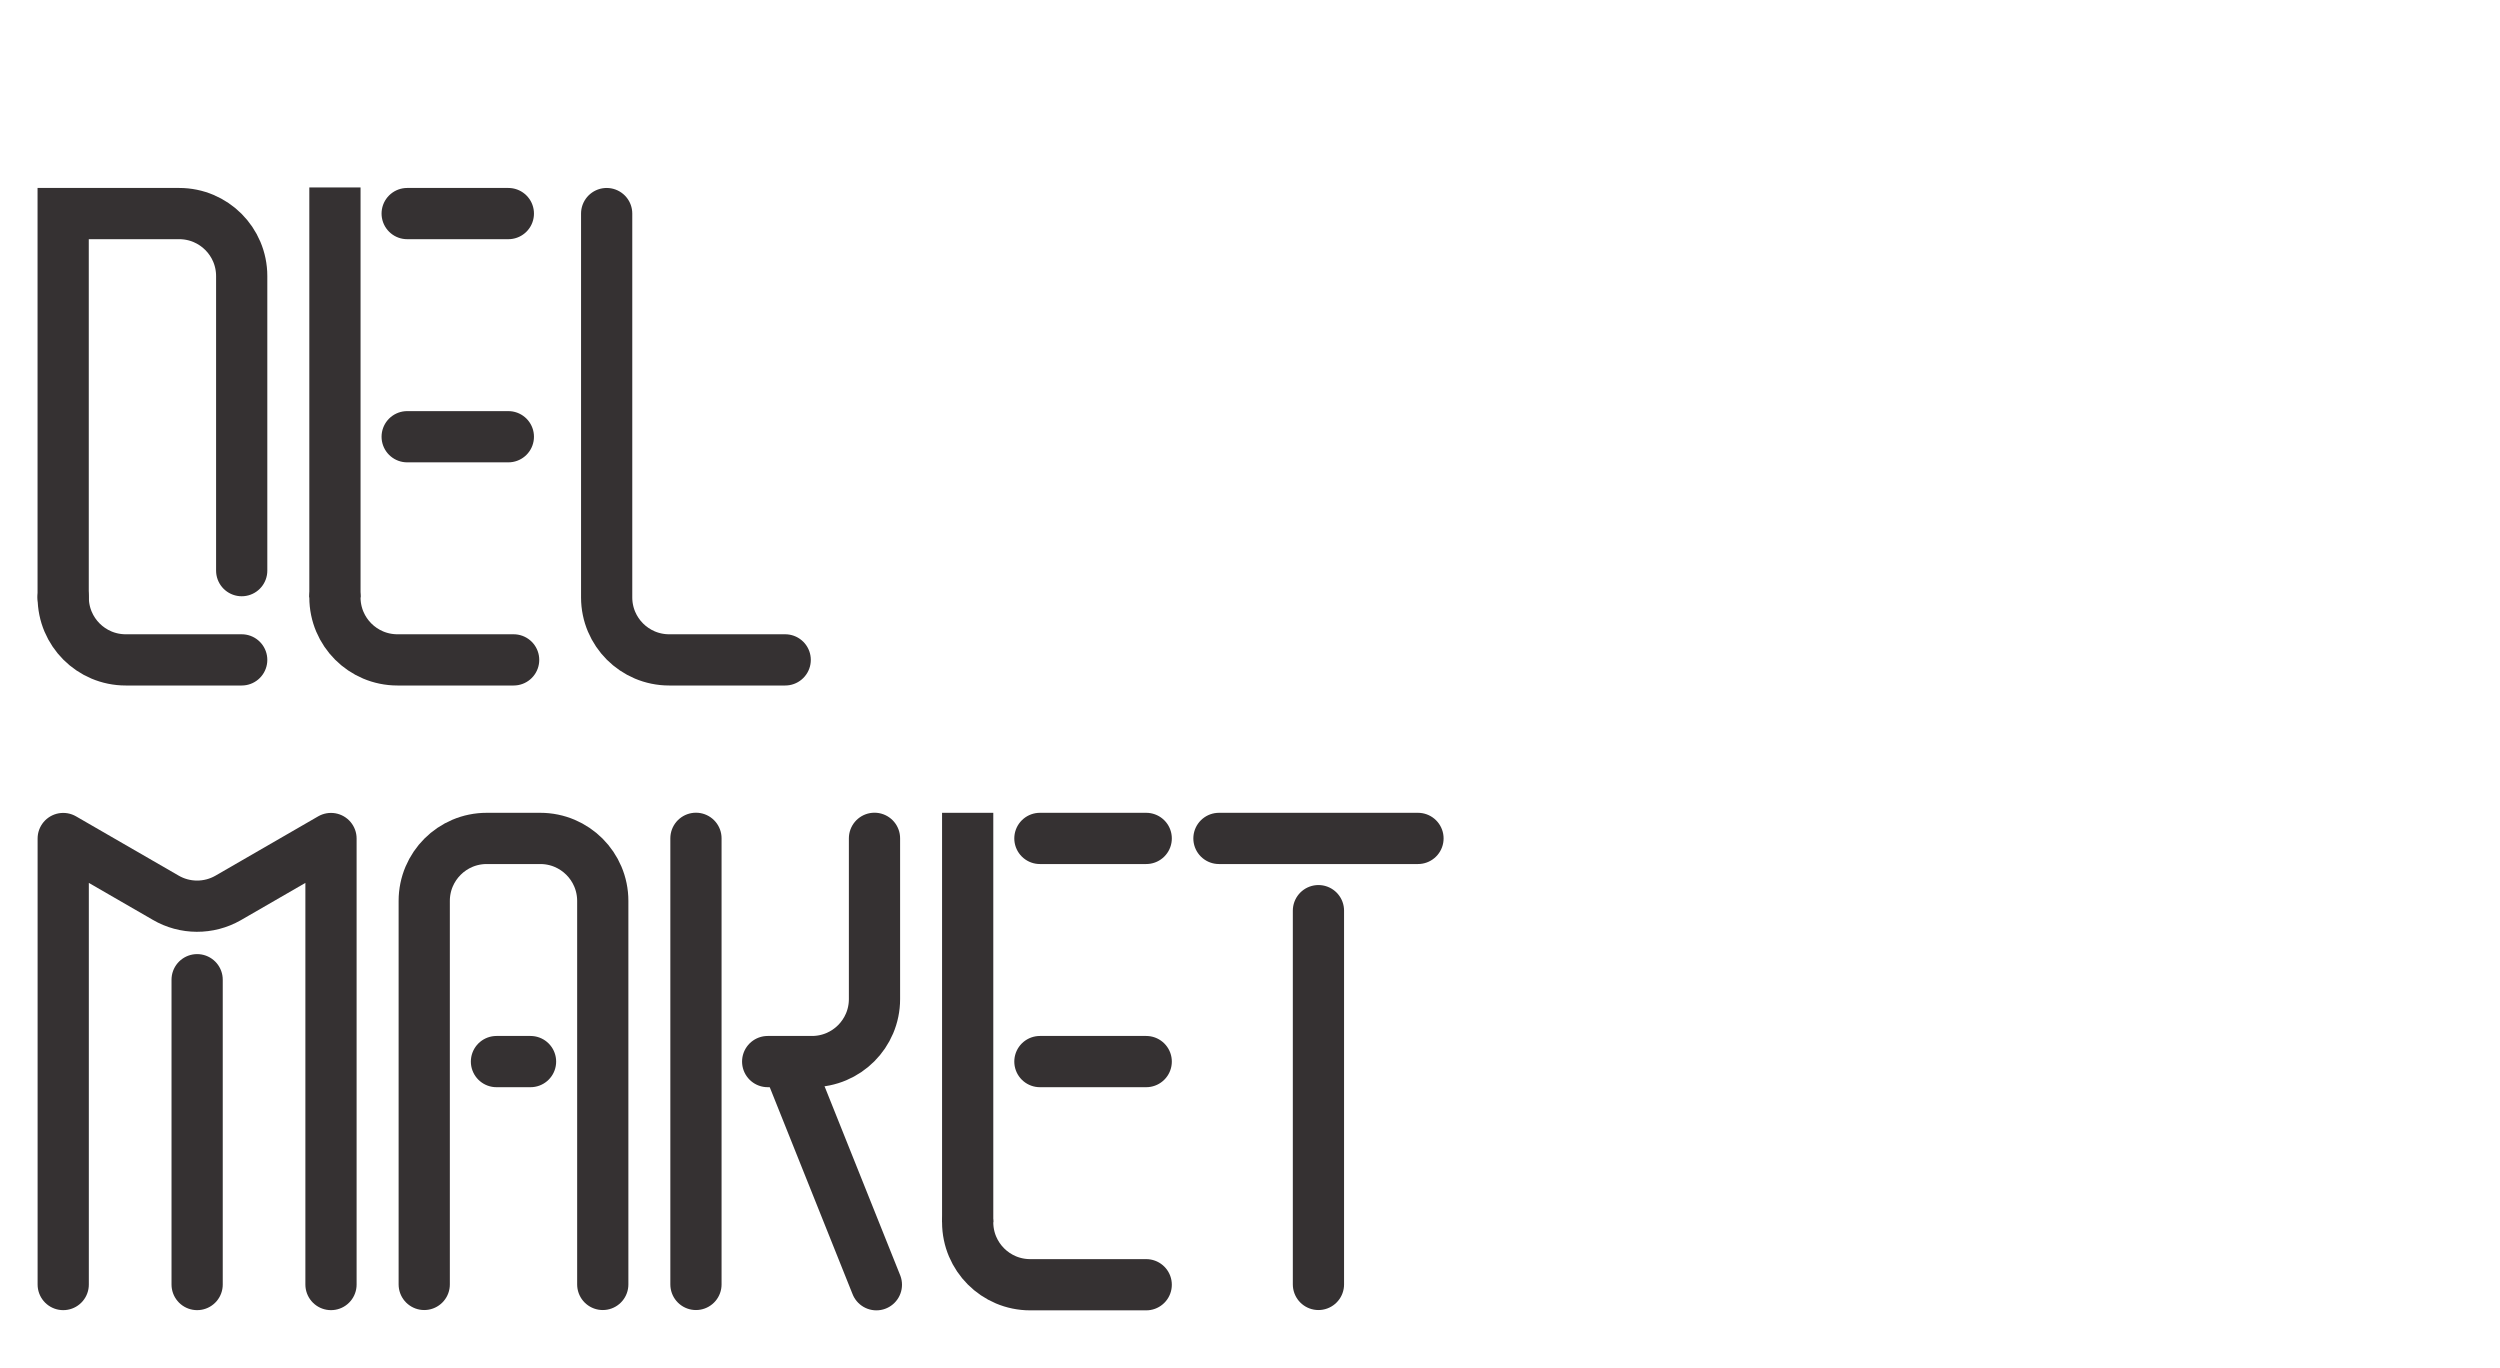
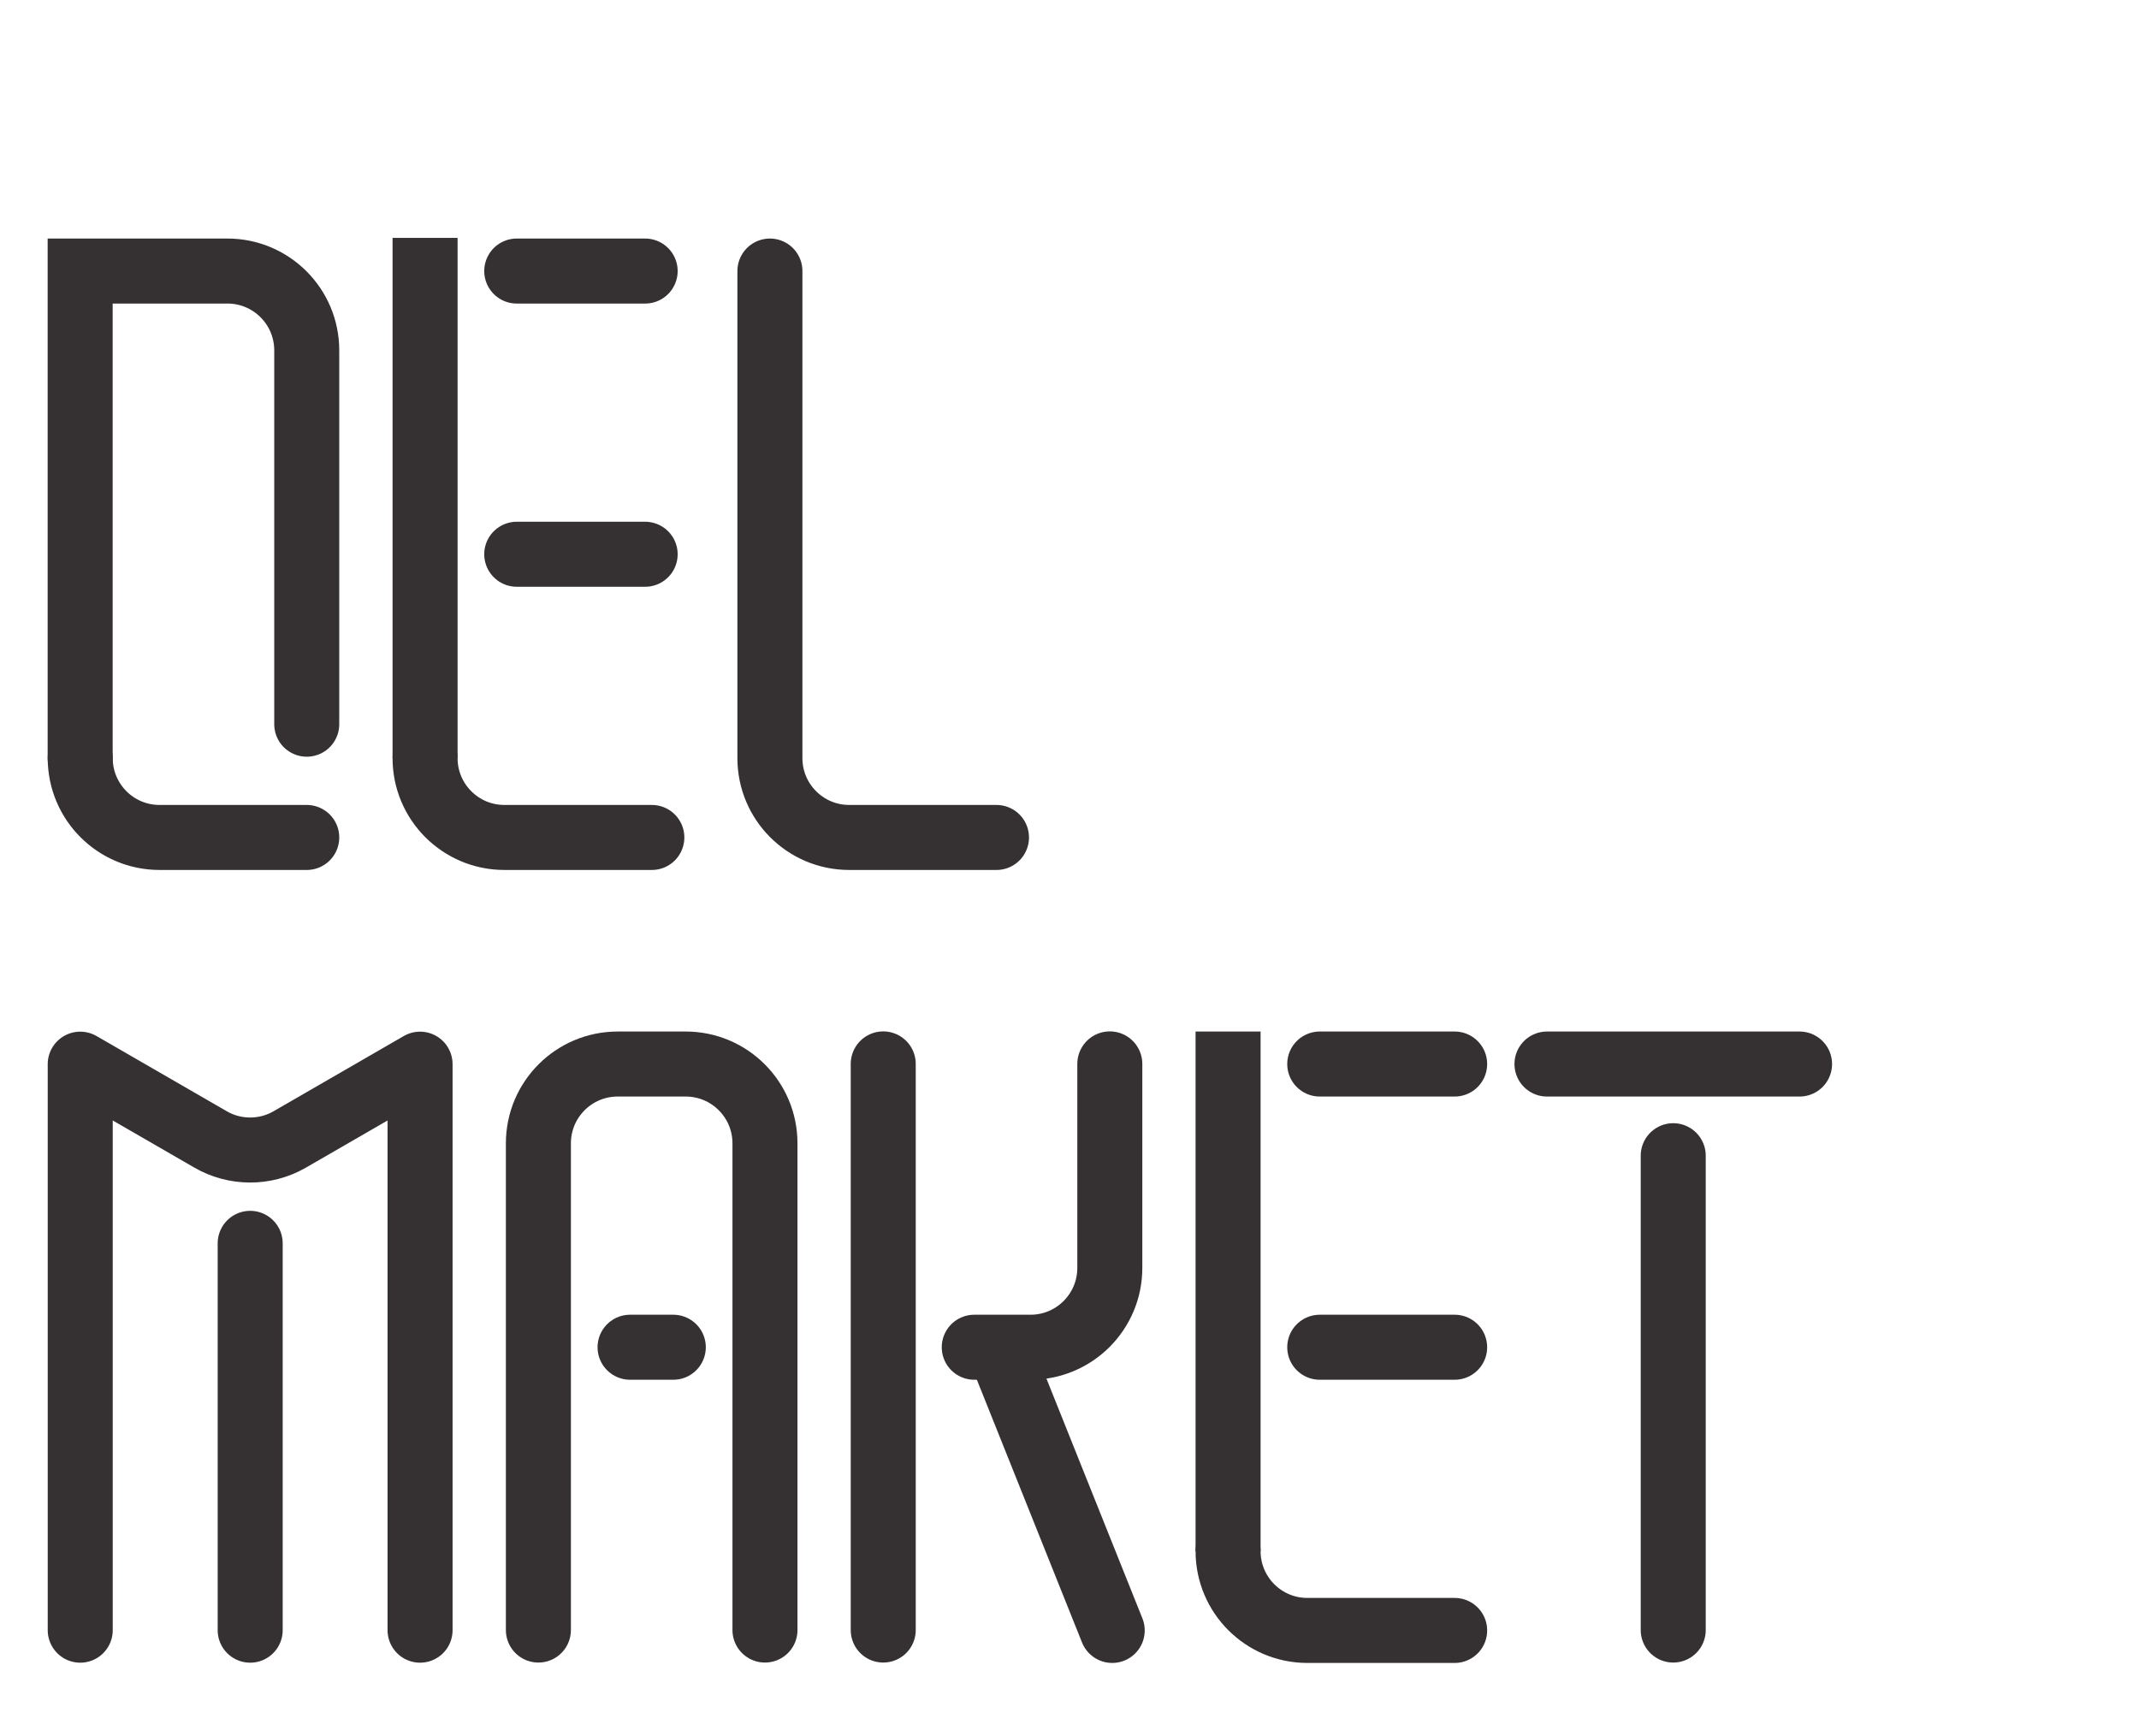
- <svg xmlns="http://www.w3.org/2000/svg" id="Layer_2" version="1.1" viewBox="0 0 488 266.98">
+ <svg xmlns="http://www.w3.org/2000/svg" id="Layer_2" version="1.1" viewBox="0 0 329 266.98">
  <defs>
    <style>
      .st0, .st1 {
        stroke-linecap: round;
      }

      .st0, .st1, .st2 {
        fill: none;
        stroke: #353132;
        stroke-width: 10px;
      }

      .st0, .st2 {
        stroke-miterlimit: 10;
      }

      .st1 {
        stroke-linejoin: round;
      }
    </style>
  </defs>
  <g id="LINE">
    <line class="st0" x1="154.63" y1="209.7" x2="171.07" y2="250.78" />
  </g>
  <path class="st0" d="M12.33,116.61V41.69h22.65c6.74,0,12.2,5.46,12.2,12.2v57.5" />
  <path class="st0" d="M65.38,116.61c0,6.74,5.46,12.2,12.2,12.2h22.68" />
  <line class="st2" x1="65.38" y1="36.59" x2="65.38" y2="116.61" />
  <g id="LINE-2">
    <line class="st0" x1="79.48" y1="41.69" x2="99.23" y2="41.69" />
  </g>
  <g id="LINE-3">
    <line class="st0" x1="79.48" y1="85.25" x2="99.23" y2="85.25" />
  </g>
  <g id="ARC">
    <path class="st0" d="M118.42,41.69v74.92c0,6.74,5.46,12.2,12.2,12.2h22.65" />
  </g>
  <g id="ARC-3">
    <path class="st0" d="M82.81,250.72v-74.86c0-6.74,5.46-12.2,12.2-12.2h10.45c6.74,0,12.2,5.46,12.2,12.2v74.86" />
  </g>
  <g id="LINE-5">
    <line class="st0" x1="96.91" y1="207.22" x2="103.56" y2="207.22" />
  </g>
  <g id="LINE-6">
    <line class="st0" x1="135.85" y1="250.72" x2="135.85" y2="163.64" />
  </g>
  <g id="ARC-4">
    <path class="st0" d="M149.85,207.22h8.65c6.74,0,12.2-5.46,12.2-12.2v-31.38" />
  </g>
  <path class="st0" d="M188.89,238.58c0,6.74,5.46,12.2,12.2,12.2h22.65" />
  <line class="st2" x1="188.89" y1="158.66" x2="188.89" y2="238.58" />
  <g id="LINE-7">
    <line class="st0" x1="202.99" y1="163.66" x2="223.74" y2="163.66" />
  </g>
  <g id="LINE-8">
    <line class="st0" x1="202.99" y1="207.22" x2="223.74" y2="207.22" />
  </g>
  <g id="LINE-9">
    <line class="st0" x1="237.94" y1="163.66" x2="276.79" y2="163.66" />
  </g>
  <g id="LINE-10">
    <line class="st0" x1="257.36" y1="250.72" x2="257.36" y2="177.76" />
  </g>
  <path class="st0" d="M12.34,116.61c0,6.74,5.46,12.2,12.2,12.2h22.64" />
  <g id="LINE1">
    <line class="st1" x1="38.48" y1="250.74" x2="38.48" y2="191.24" />
  </g>
  <g id="ARC1">
    <path class="st1" d="M64.61,250.74v-87.06l-20.1,11.61c-3.76,2.15-8.43,2.13-12.17-.06l-20-11.55v87.06" />
  </g>
</svg>
